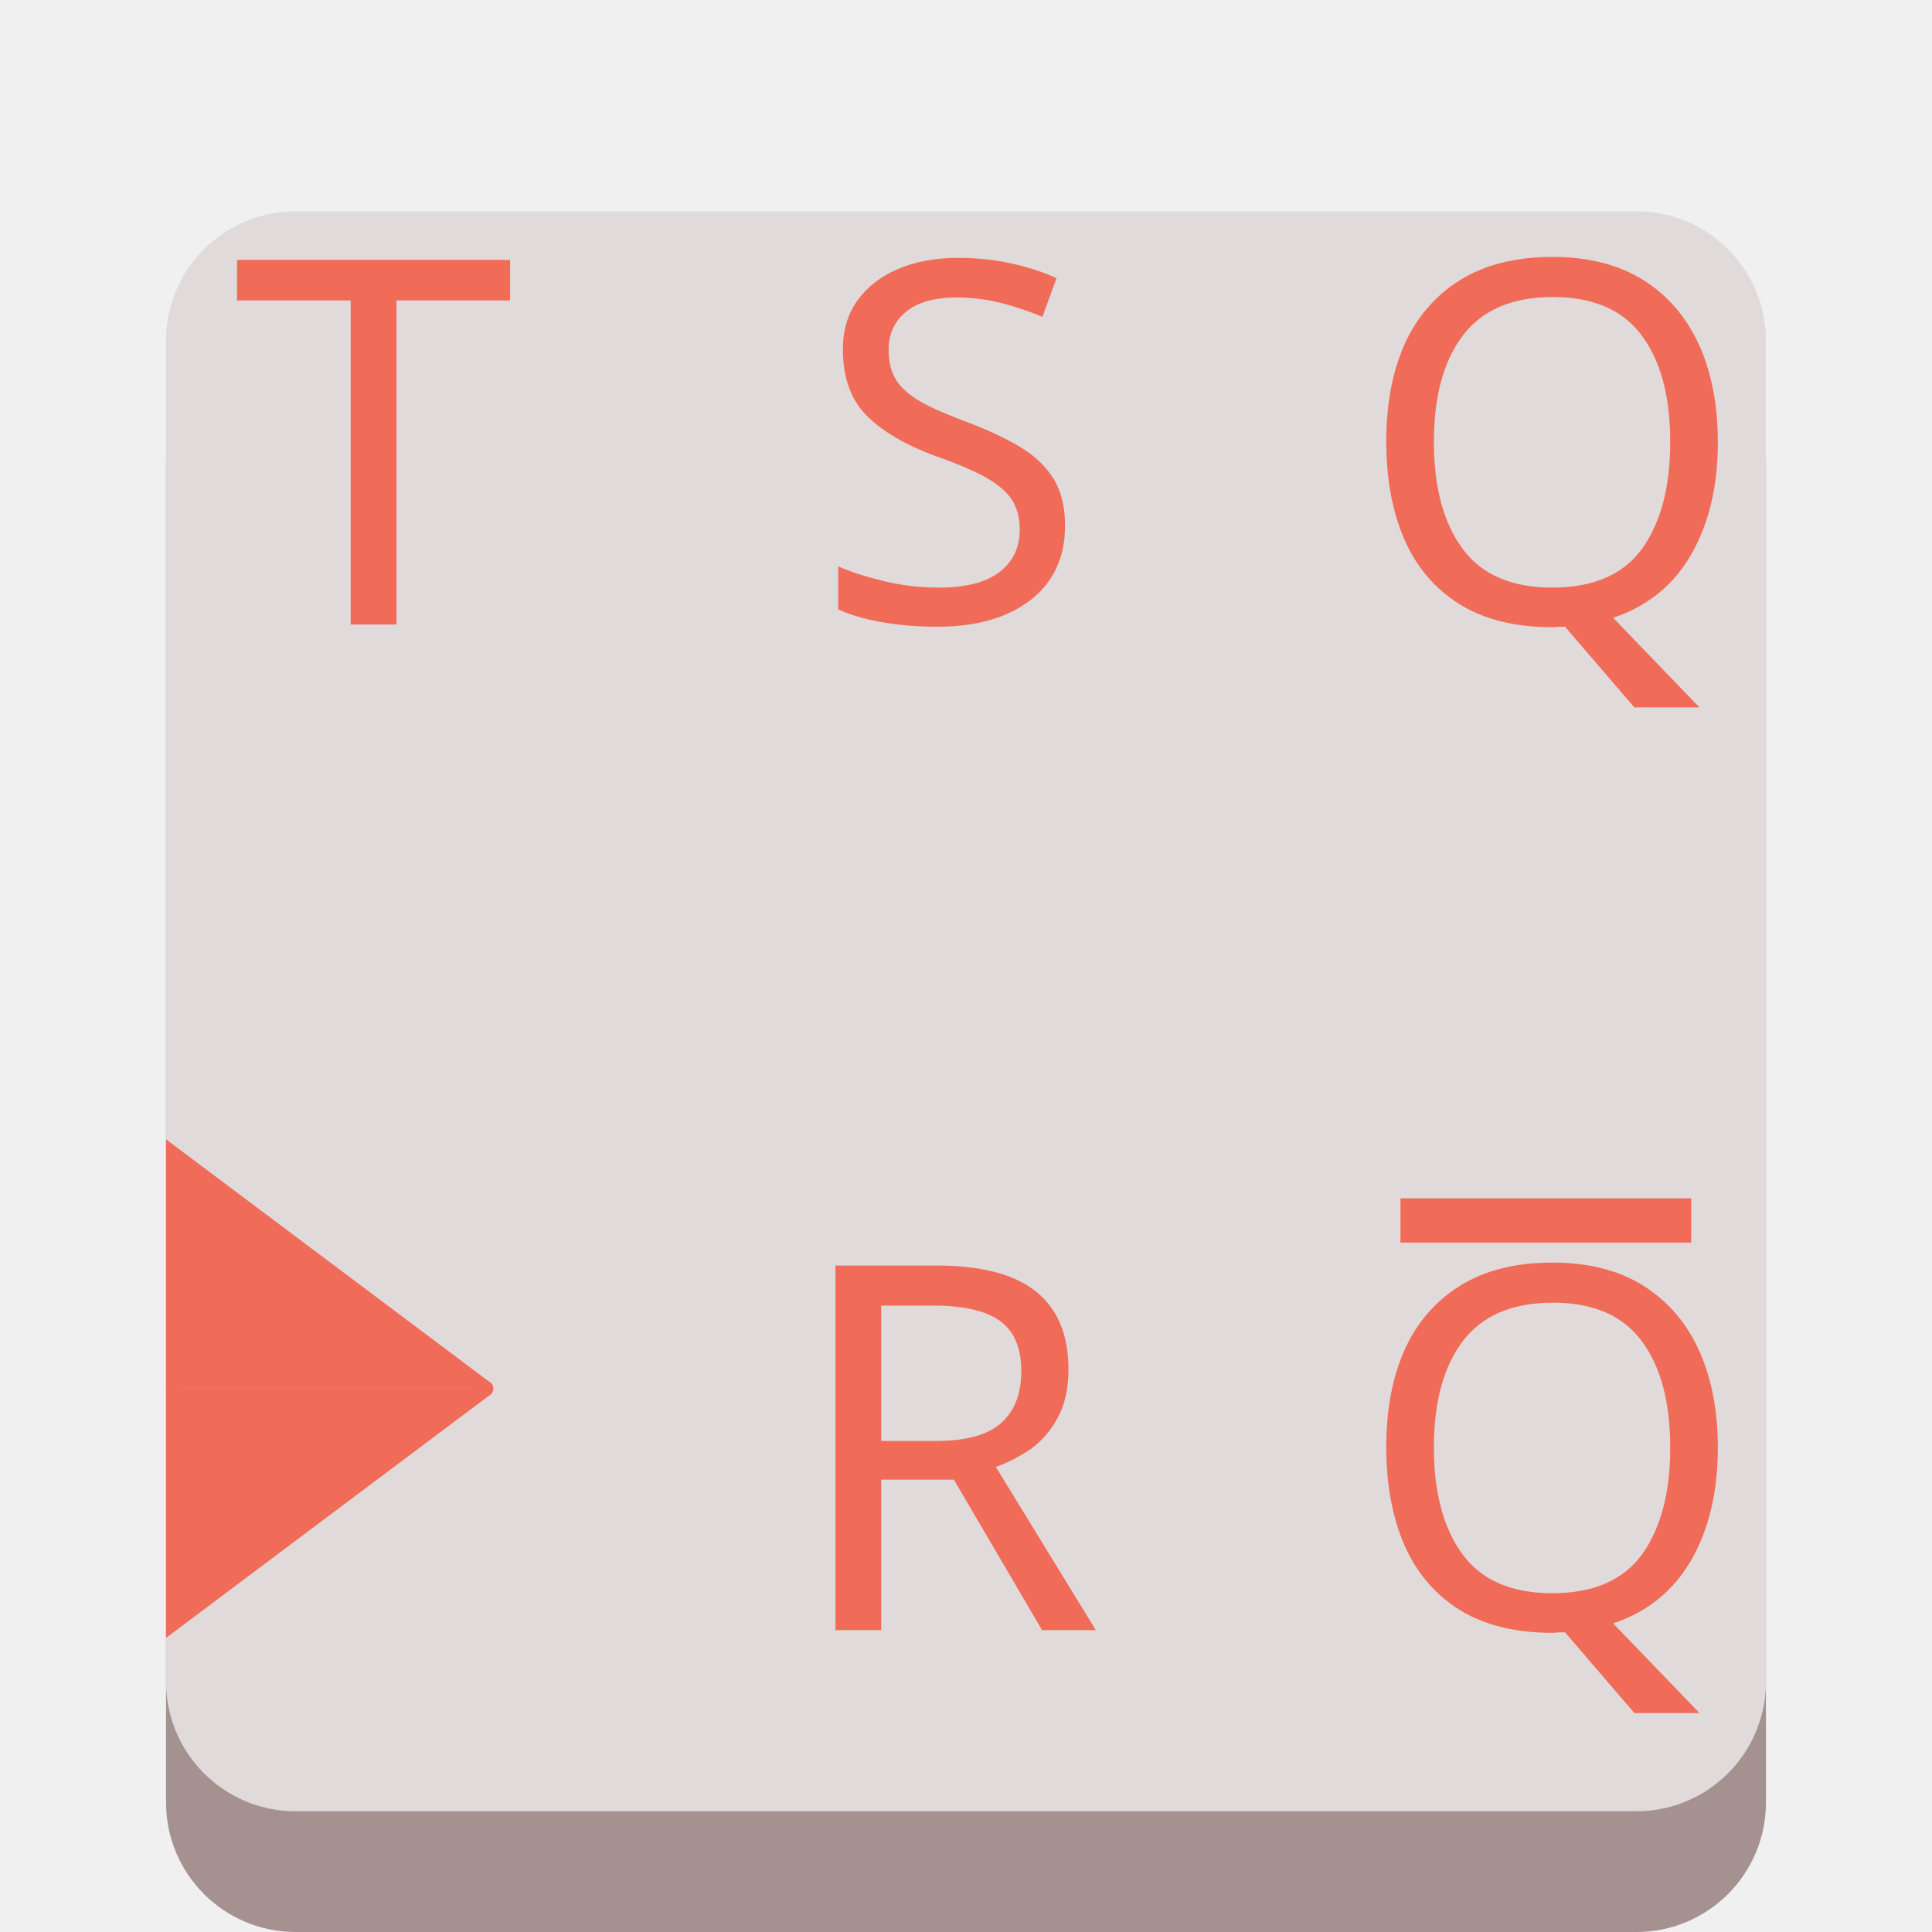
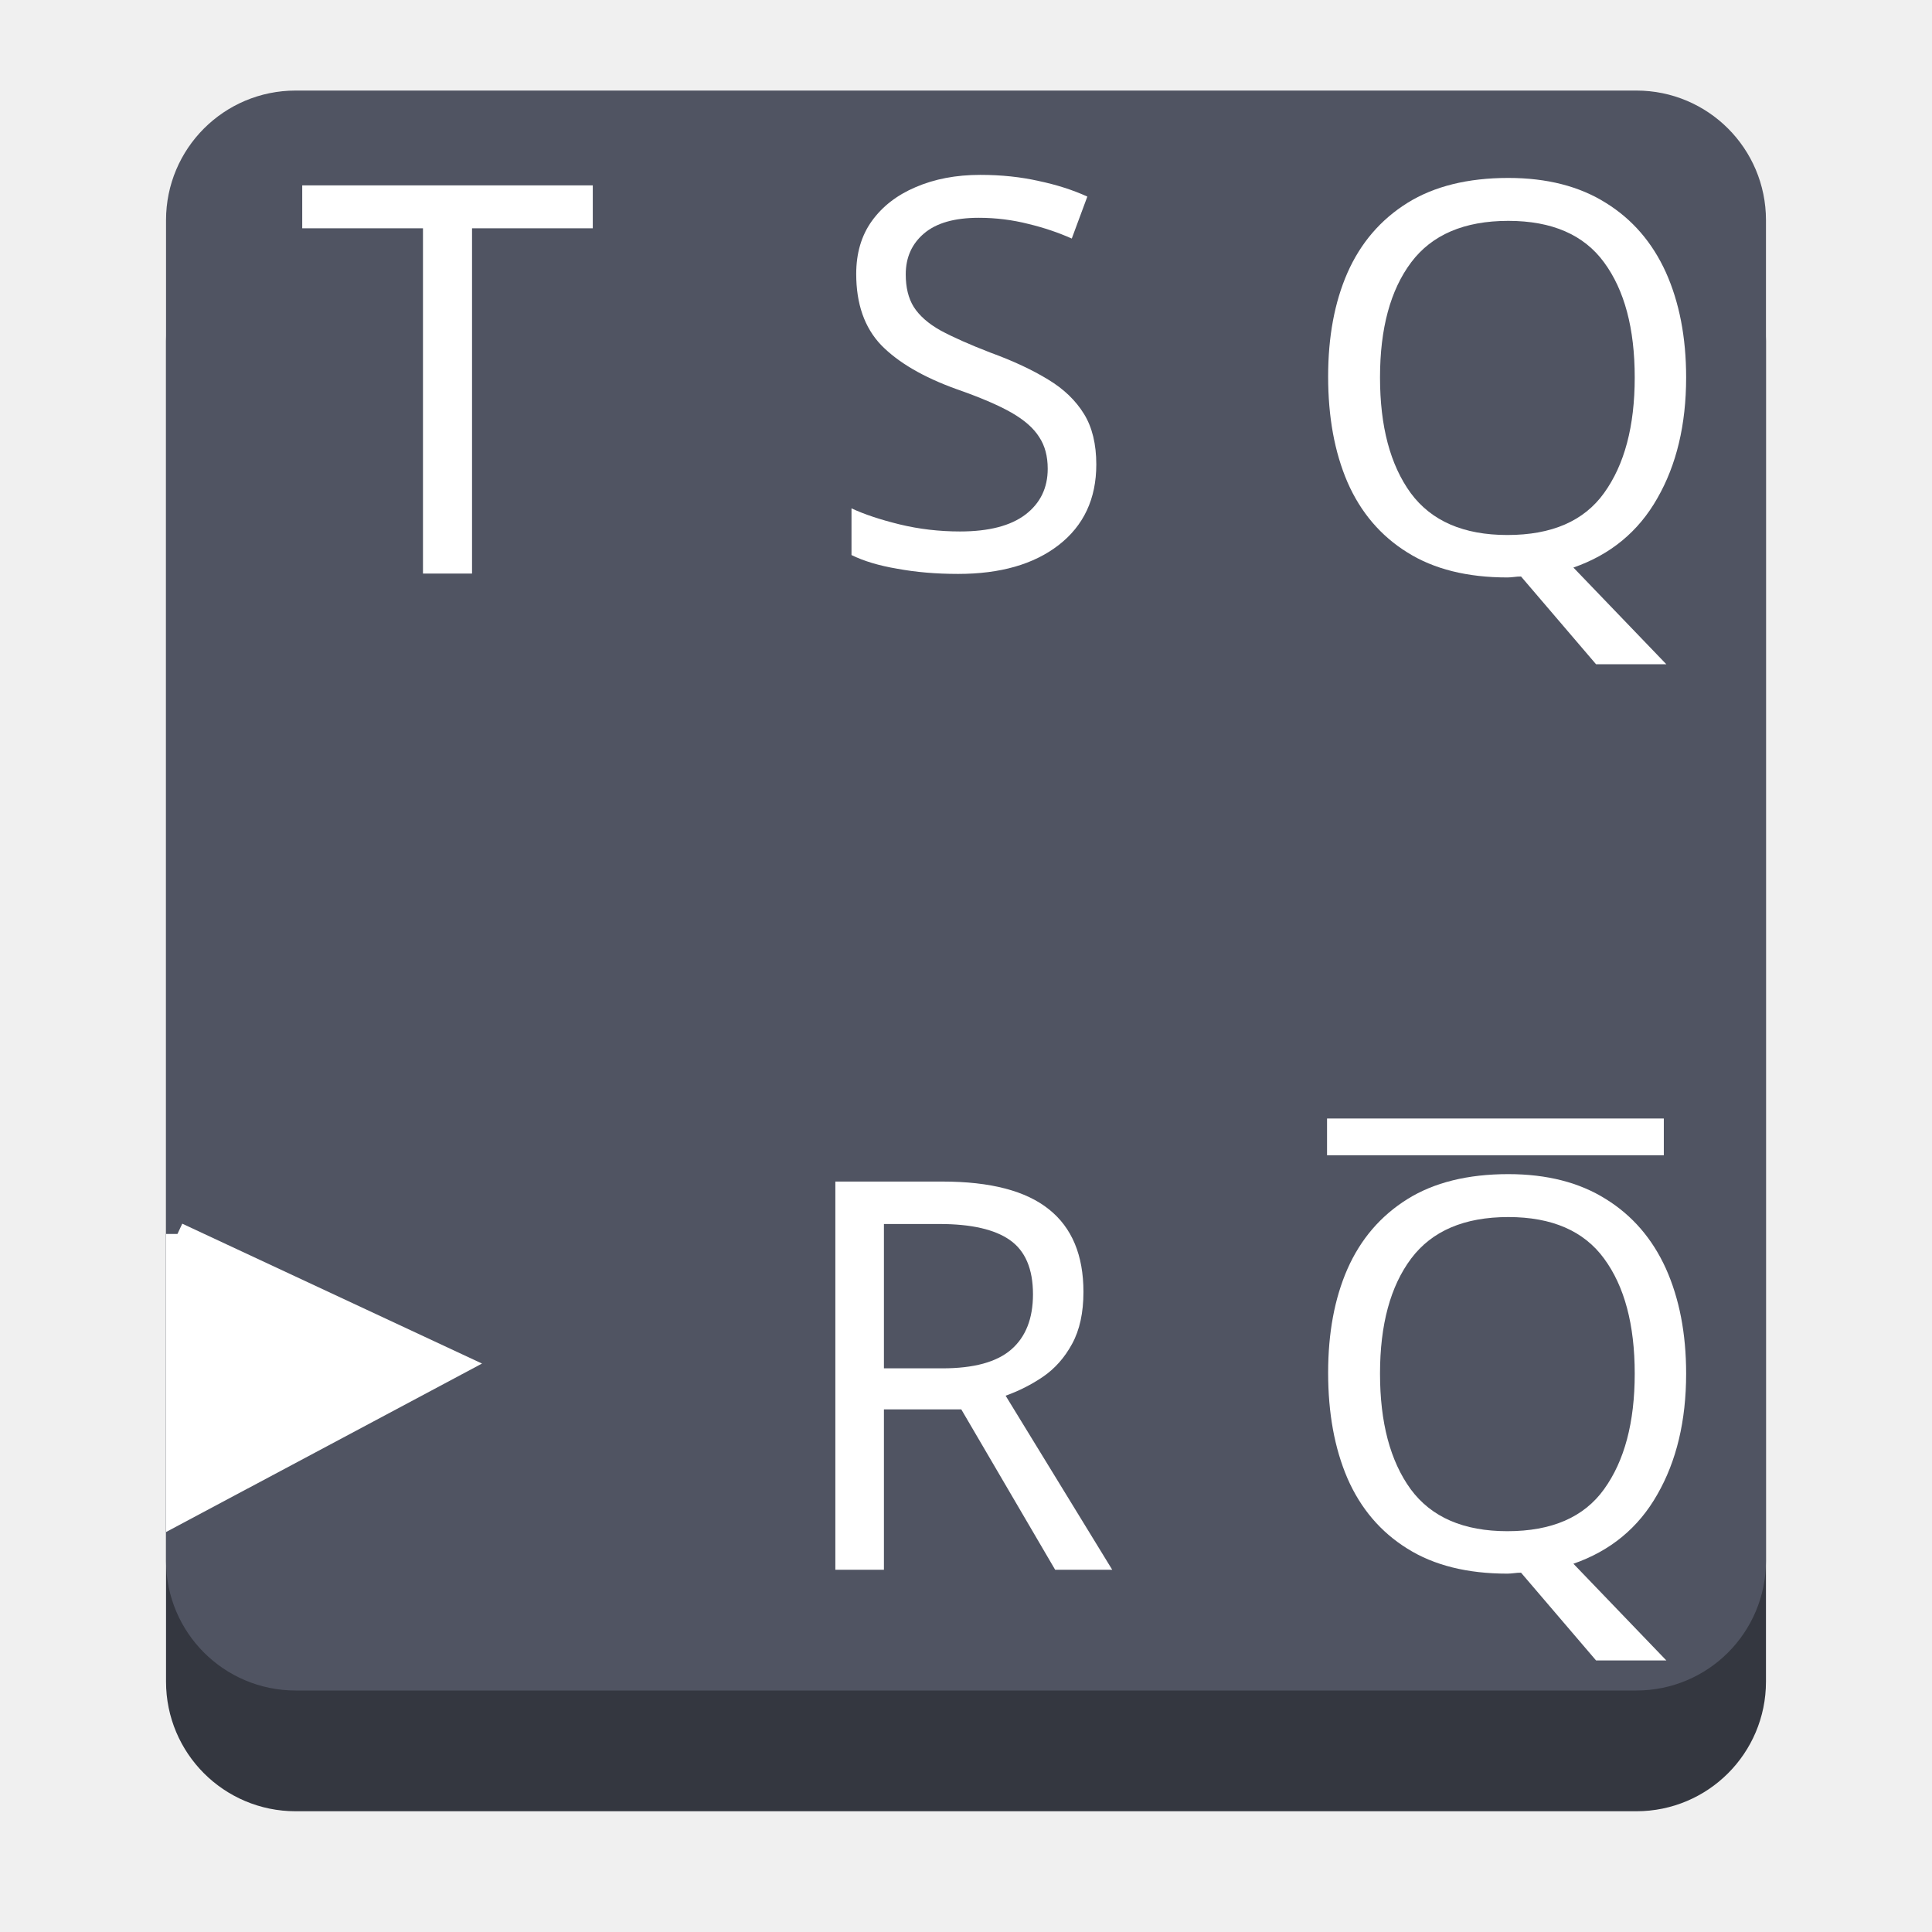
<svg xmlns="http://www.w3.org/2000/svg" width="64px" height="64px" id="svg2985" version="1.1">
  <defs id="defs2987">
    <filter id="filter3987" color-interpolation-filters="sRGB">
      <feGaussianBlur id="feGaussianBlur3989" stdDeviation="5" result="result91" />
      <feComposite id="feComposite3991" in2="result91" in="SourceGraphic" operator="over" />
    </filter>
    <filter id="filter3892" color-interpolation-filters="sRGB">
      <feGaussianBlur id="feGaussianBlur3894" stdDeviation="5" result="result91" />
      <feComposite id="feComposite3896" in2="result91" in="SourceGraphic" operator="over" />
    </filter>
  </defs>
  <g id="layer1">
-     <rect style="fill:#a59290;fill-opacity:1;stroke:#a59290;stroke-width:3.312;stroke-linecap:butt;stroke-linejoin:miter;stroke-miterlimit:4;stroke-opacity:1;stroke-dasharray:none" id="rect4044" width="49.688" height="49.688" x="7.156" y="12.656" ry="2.635" />
+     <rect style="fill:#343740;fill-opacity:1;stroke:#343740;stroke-width:3.312;stroke-linecap:butt;stroke-linejoin:miter;stroke-miterlimit:4;stroke-opacity:1;stroke-dasharray:none" id="rect4044" width="49.688" height="49.688" x="7.156" y="8.656" ry="2.635" />
    <text xml:space="preserve" style="font-size:20px;font-style:normal;font-variant:normal;font-weight:normal;font-stretch:normal;line-height:125%;letter-spacing:0px;word-spacing:0px;fill:#000000;fill-opacity:1;stroke:none;font-family:Raleway;-inkscape-font-specification:Sans" x="9.75" y="30" id="text4046">
      <tspan id="tspan4048" x="9.75" y="30" />
    </text>
    <text xml:space="preserve" style="font-size:40px;font-style:normal;font-variant:normal;font-weight:normal;font-stretch:normal;line-height:125%;letter-spacing:0px;word-spacing:0px;fill:#000000;fill-opacity:1;stroke:none;font-family:Raleway;-inkscape-font-specification:Sans" x="13.25" y="26.25" id="text4050">
      <tspan x="13.25" y="26.25" id="tspan4054" />
    </text>
-     <rect style="fill:#e1dada;fill-opacity:1;stroke:#e1dada;stroke-width:3.312;stroke-linecap:butt;stroke-linejoin:miter;stroke-miterlimit:4;stroke-opacity:1;stroke-dasharray:none" id="rect4044-6" width="49.688" height="49.688" x="7.156" y="8.656" ry="2.635" />
-     <text xml:space="preserve" style="font-size:16.667px;font-style:normal;font-variant:normal;font-weight:normal;font-stretch:normal;line-height:125%;letter-spacing:0px;word-spacing:0px;fill:#f06c59;fill-opacity:1;stroke:none;font-family:Raleway;-inkscape-font-specification:Sans" x="44.907" y="20.605" id="text4072-7">
-       <tspan id="tspan4074-0" x="44.907" y="20.605">Q</tspan>
+     <rect style="fill:#505462;fill-opacity:1;stroke:#505462;stroke-width:3.312;stroke-linecap:butt;stroke-linejoin:miter;stroke-miterlimit:4;stroke-opacity:1;stroke-dasharray:none" id="rect4044-6" width="49.688" height="49.688" x="7.156" y="4.656" ry="2.635" />
+     <text xml:space="preserve" style="font-size:14px;font-style:normal;font-variant:normal;font-weight:normal;font-stretch:normal;line-height:125%;letter-spacing:0px;word-spacing:0px;fill:#000000;fill-opacity:1;stroke:none;font-family:Droid Sans;-inkscape-font-specification:Droid Sans" x="26.517" y="35.451" id="text3005">
+       <tspan id="tspan3007" x="26.517" y="35.451" />
    </text>
-     <text xml:space="preserve" style="font-size:16.667px;font-style:normal;font-variant:normal;font-weight:normal;font-stretch:normal;line-height:125%;letter-spacing:0px;word-spacing:0px;fill:#f06c59;fill-opacity:1;stroke:none;font-family:Raleway;-inkscape-font-specification:Sans" x="44.907" y="53.917" id="text4072-7-1">
-       <tspan id="tspan4074-0-4" x="44.907" y="53.917">Q</tspan>
+     <text xml:space="preserve" style="font-size:16px;font-style:normal;font-variant:normal;font-weight:normal;font-stretch:normal;line-height:125%;letter-spacing:0px;word-spacing:0px;fill:#000000;fill-opacity:1;stroke:none;font-family:Droid Sans;-inkscape-font-specification:Droid Sans" x="28.373" y="35.804" id="text3009">
+       <tspan id="tspan3011" x="28.373" y="35.804" />
    </text>
-     <path style="fill:none;stroke:#f06c59;stroke-width:1.468px;stroke-linecap:butt;stroke-linejoin:miter;stroke-opacity:1" d="m 46.391,40.429 9.632,0" id="path4196" />
-     <text xml:space="preserve" style="font-size:16.644px;font-style:normal;font-variant:normal;font-weight:normal;font-stretch:normal;line-height:125%;letter-spacing:0px;word-spacing:0px;fill:#f06c59;fill-opacity:1;stroke:none;font-family:Raleway;-inkscape-font-specification:Sans" x="26.923" y="20.588" id="text4346">
-       <tspan id="tspan4348" x="26.923" y="20.588">S</tspan>
+     <text xml:space="preserve" style="font-size:18px;font-style:normal;font-variant:normal;font-weight:normal;font-stretch:normal;line-height:125%;letter-spacing:0px;word-spacing:0px;fill:#ffffff;fill-opacity:1;stroke:none;font-family:Droid Sans;-inkscape-font-specification:Droid Sans" x="42.901" y="51.941" id="text3021">
+       <tspan id="tspan3023" x="42.901" y="51.941">Q</tspan>
    </text>
-     <text xml:space="preserve" style="font-size:16.901px;font-style:normal;font-variant:normal;font-weight:normal;font-stretch:normal;line-height:125%;letter-spacing:0px;word-spacing:0px;fill:#f06c59;fill-opacity:1;stroke:none;font-family:Raleway;-inkscape-font-specification:Sans" x="26.034" y="54" id="text4350">
-       <tspan id="tspan4352" x="26.034" y="54">R</tspan>
+     <text xml:space="preserve" style="font-size:18px;font-style:normal;font-variant:normal;font-weight:normal;font-stretch:normal;line-height:125%;letter-spacing:0px;word-spacing:0px;fill:#ffffff;fill-opacity:1;stroke:none;font-family:Droid Sans;-inkscape-font-specification:Droid Sans" x="42.901" y="18.941" id="text3021-2">
+       <tspan id="tspan3023-6" x="42.901" y="18.941">Q</tspan>
    </text>
-     <path style="fill:#f06c59;fill-opacity:1;stroke:#f06c59;stroke-width:0.516px;stroke-linecap:round;stroke-linejoin:miter;stroke-opacity:1" d="m 5.758,46 0,-7.742 L 16.081,46" id="path4374" />
-     <a id="a4394" transform="matrix(0,0.516129,-0.516129,0,23.30645,53.74462)">
-       <path id="path4374-7" d="M -15.005,34 -0.005,34 -15.005,14" style="fill:#f06c59;fill-opacity:1;stroke:#f06c59;stroke-width:1px;stroke-linecap:round;stroke-linejoin:miter;stroke-opacity:1" />
-     </a>
-     <text xml:space="preserve" style="font-size:16.901px;font-style:normal;font-variant:normal;font-weight:normal;font-stretch:normal;line-height:125%;letter-spacing:0px;word-spacing:0px;fill:#f06c59;fill-opacity:1;stroke:none;font-family:Raleway;-inkscape-font-specification:Sans" x="7.679" y="20.688" id="text4458">
-       <tspan id="tspan4460" x="7.679" y="20.688">T</tspan>
+     <path style="opacity:1;fill:#ffffff;fill-opacity:1;stroke:none" d="m 43.96,37.661 0,-0.609 5.578,0 5.578,0 0,0.609 0,0.609 -5.578,0 -5.578,0 0,-0.609 z" id="path3058" />
+     <text xml:space="preserve" style="font-size:18px;font-style:normal;font-variant:normal;font-weight:normal;font-stretch:normal;line-height:125%;letter-spacing:0px;word-spacing:0px;fill:#000000;fill-opacity:1;stroke:none;font-family:Droid Sans;-inkscape-font-specification:Droid Sans" x="-65.938" y="77.612" id="text3828">
+       <tspan id="tspan3830" x="-65.938" y="77.612" />
+     </text>
+     <path style="fill:#ffffff;stroke:#ffffff;stroke-width:0.755px;stroke-linecap:butt;stroke-linejoin:miter;stroke-opacity:1" d="m 5.878,40.878 9.245,4.314 -9.245,4.93 0,-9.245" id="path3015" />
+     <text xml:space="preserve" style="font-size:18px;font-style:normal;font-variant:normal;font-weight:normal;font-stretch:normal;line-height:125%;letter-spacing:0px;word-spacing:0px;fill:#ffffff;fill-opacity:1;stroke:none;font-family:Droid Sans;-inkscape-font-specification:Droid Sans" x="27.285" y="18.824" id="text3785">
+       <tspan id="tspan3787" x="27.285" y="18.824">S</tspan>
+     </text>
+     <text xml:space="preserve" style="font-size:18px;font-style:normal;font-variant:normal;font-weight:normal;font-stretch:normal;line-height:125%;letter-spacing:0px;word-spacing:0px;fill:#ffffff;fill-opacity:1;stroke:none;font-family:Droid Sans;-inkscape-font-specification:Droid Sans" x="25.922" y="52" id="text3789">
+       <tspan id="tspan3791" x="25.922" y="52">R</tspan>
+     </text>
+     <text xml:space="preserve" style="font-size:18px;font-style:normal;font-variant:normal;font-weight:normal;font-stretch:normal;line-height:125%;letter-spacing:0px;word-spacing:0px;fill:#ffffff;fill-opacity:1;stroke:none;font-family:Droid Sans;-inkscape-font-specification:Droid Sans" x="9.824" y="19" id="text3847">
+       <tspan id="tspan3849" x="9.824" y="19">T</tspan>
    </text>
  </g>
</svg>
